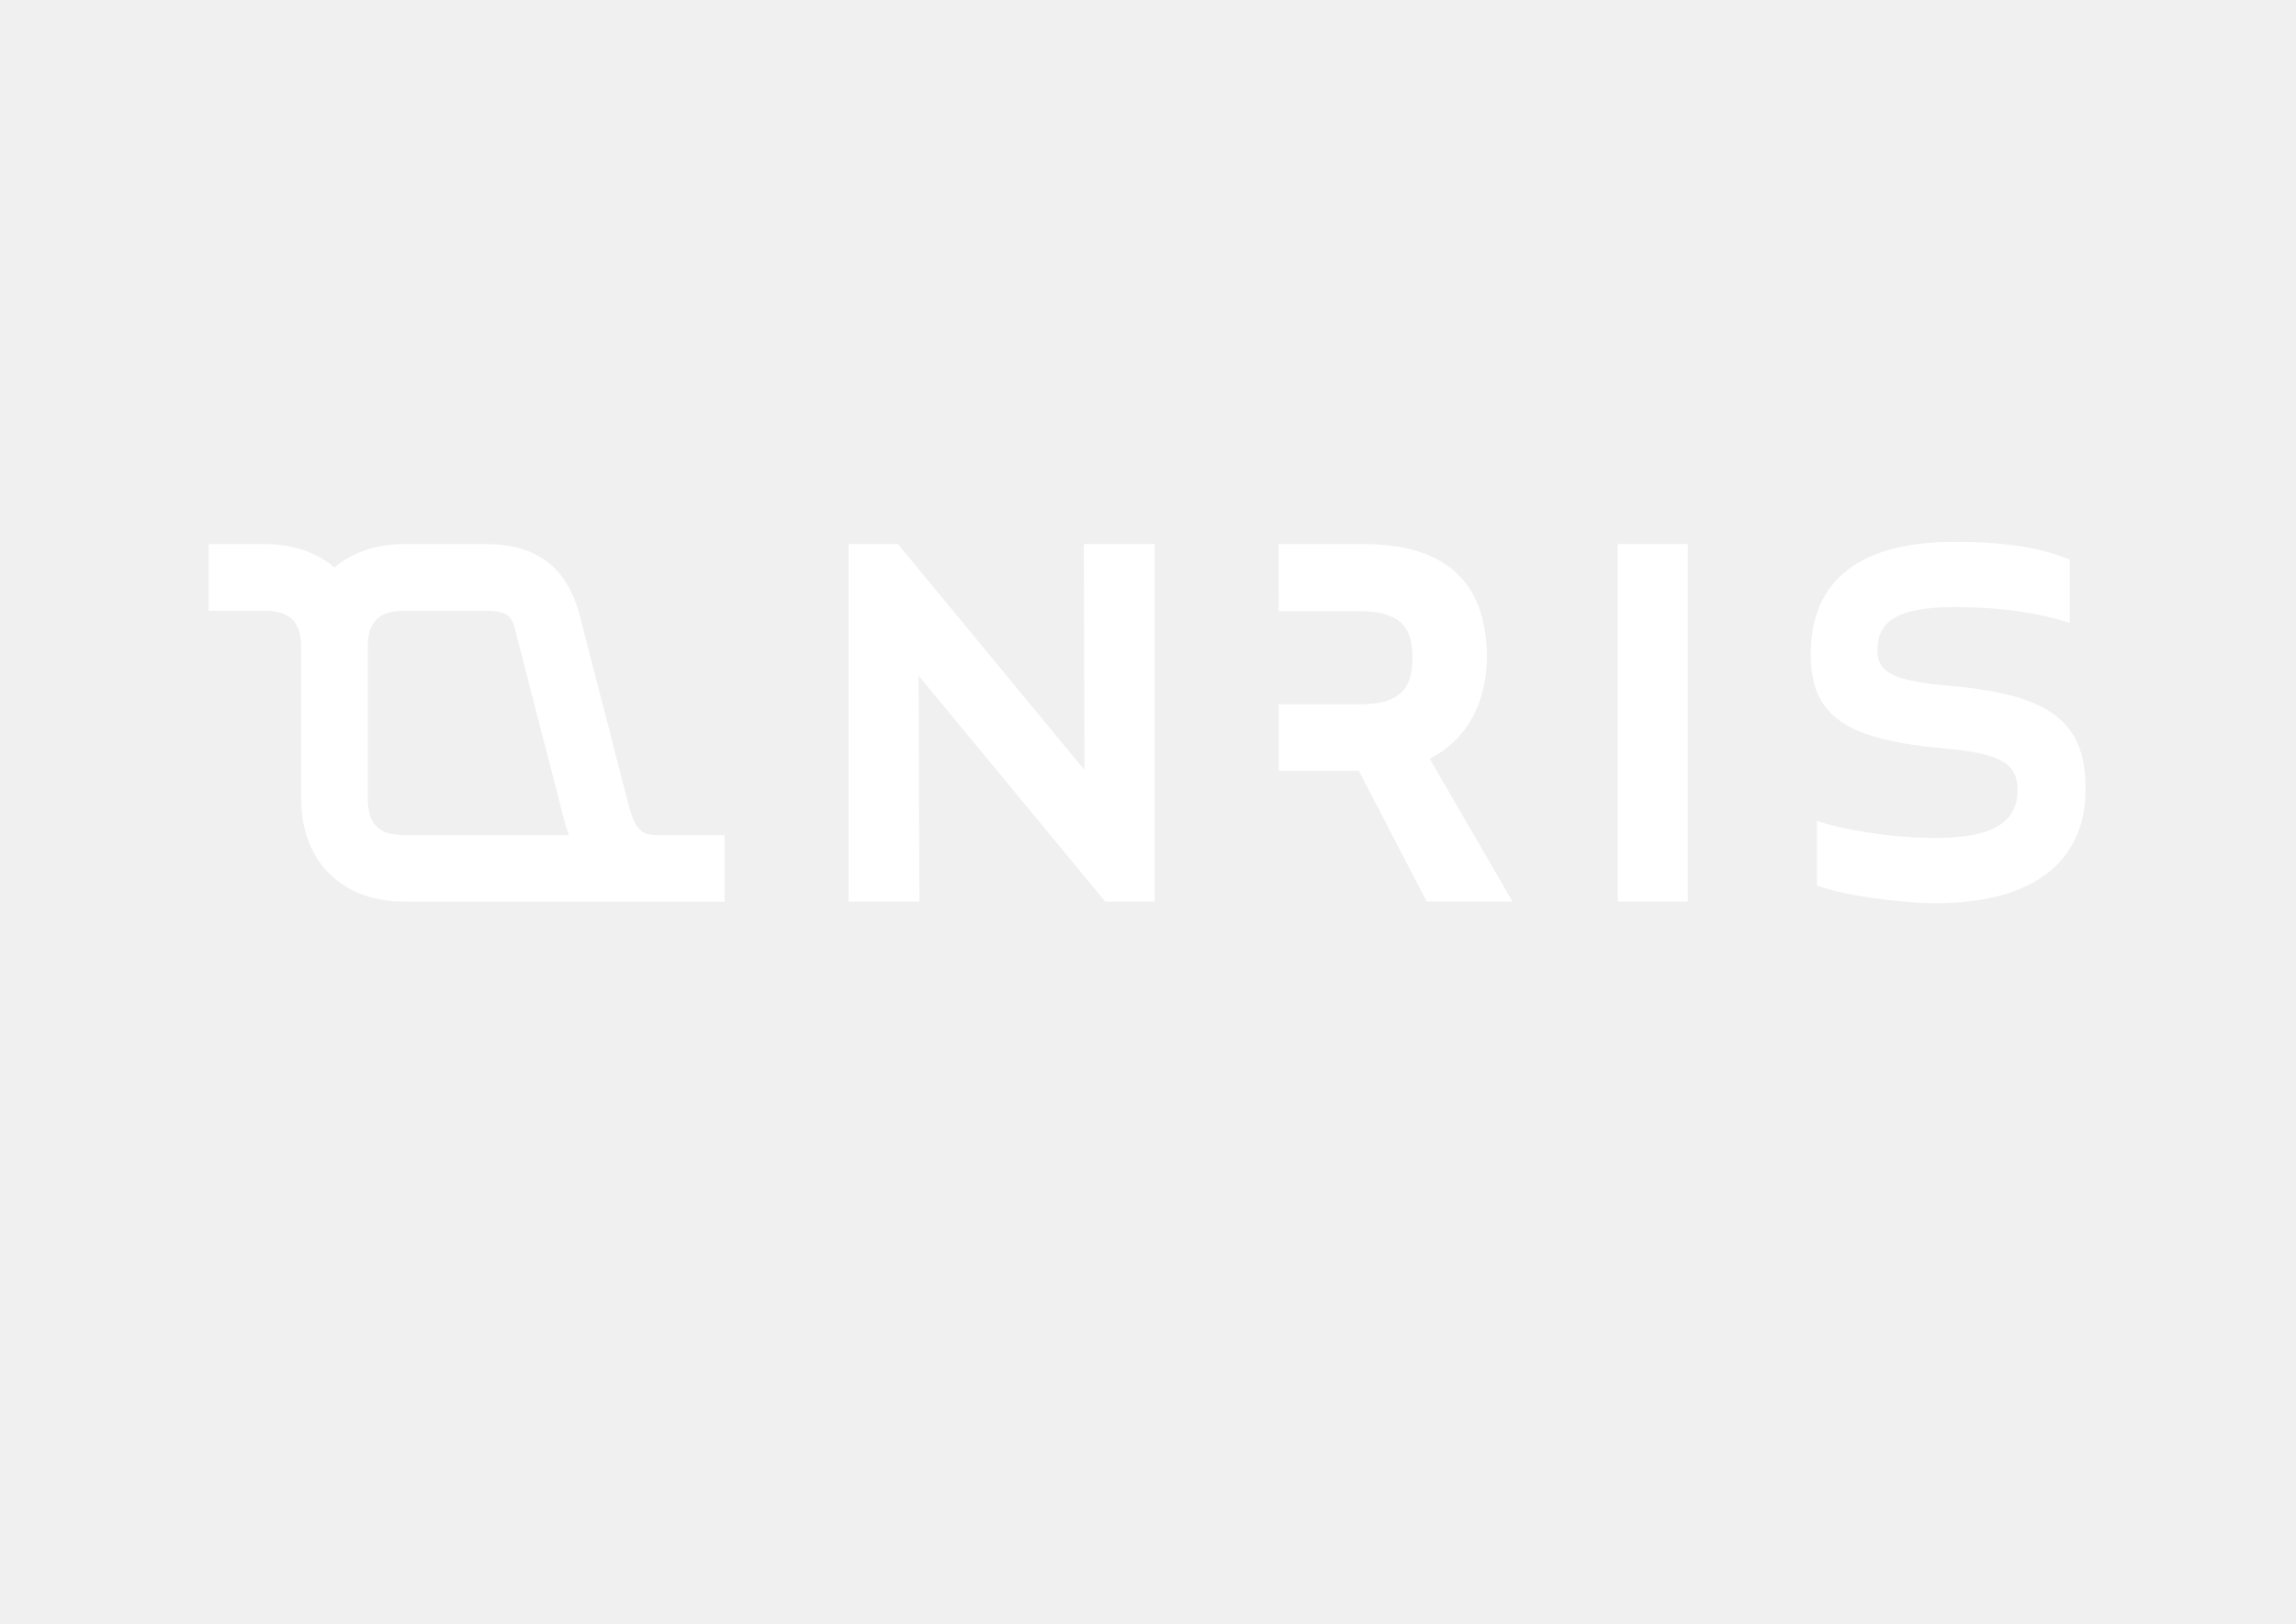
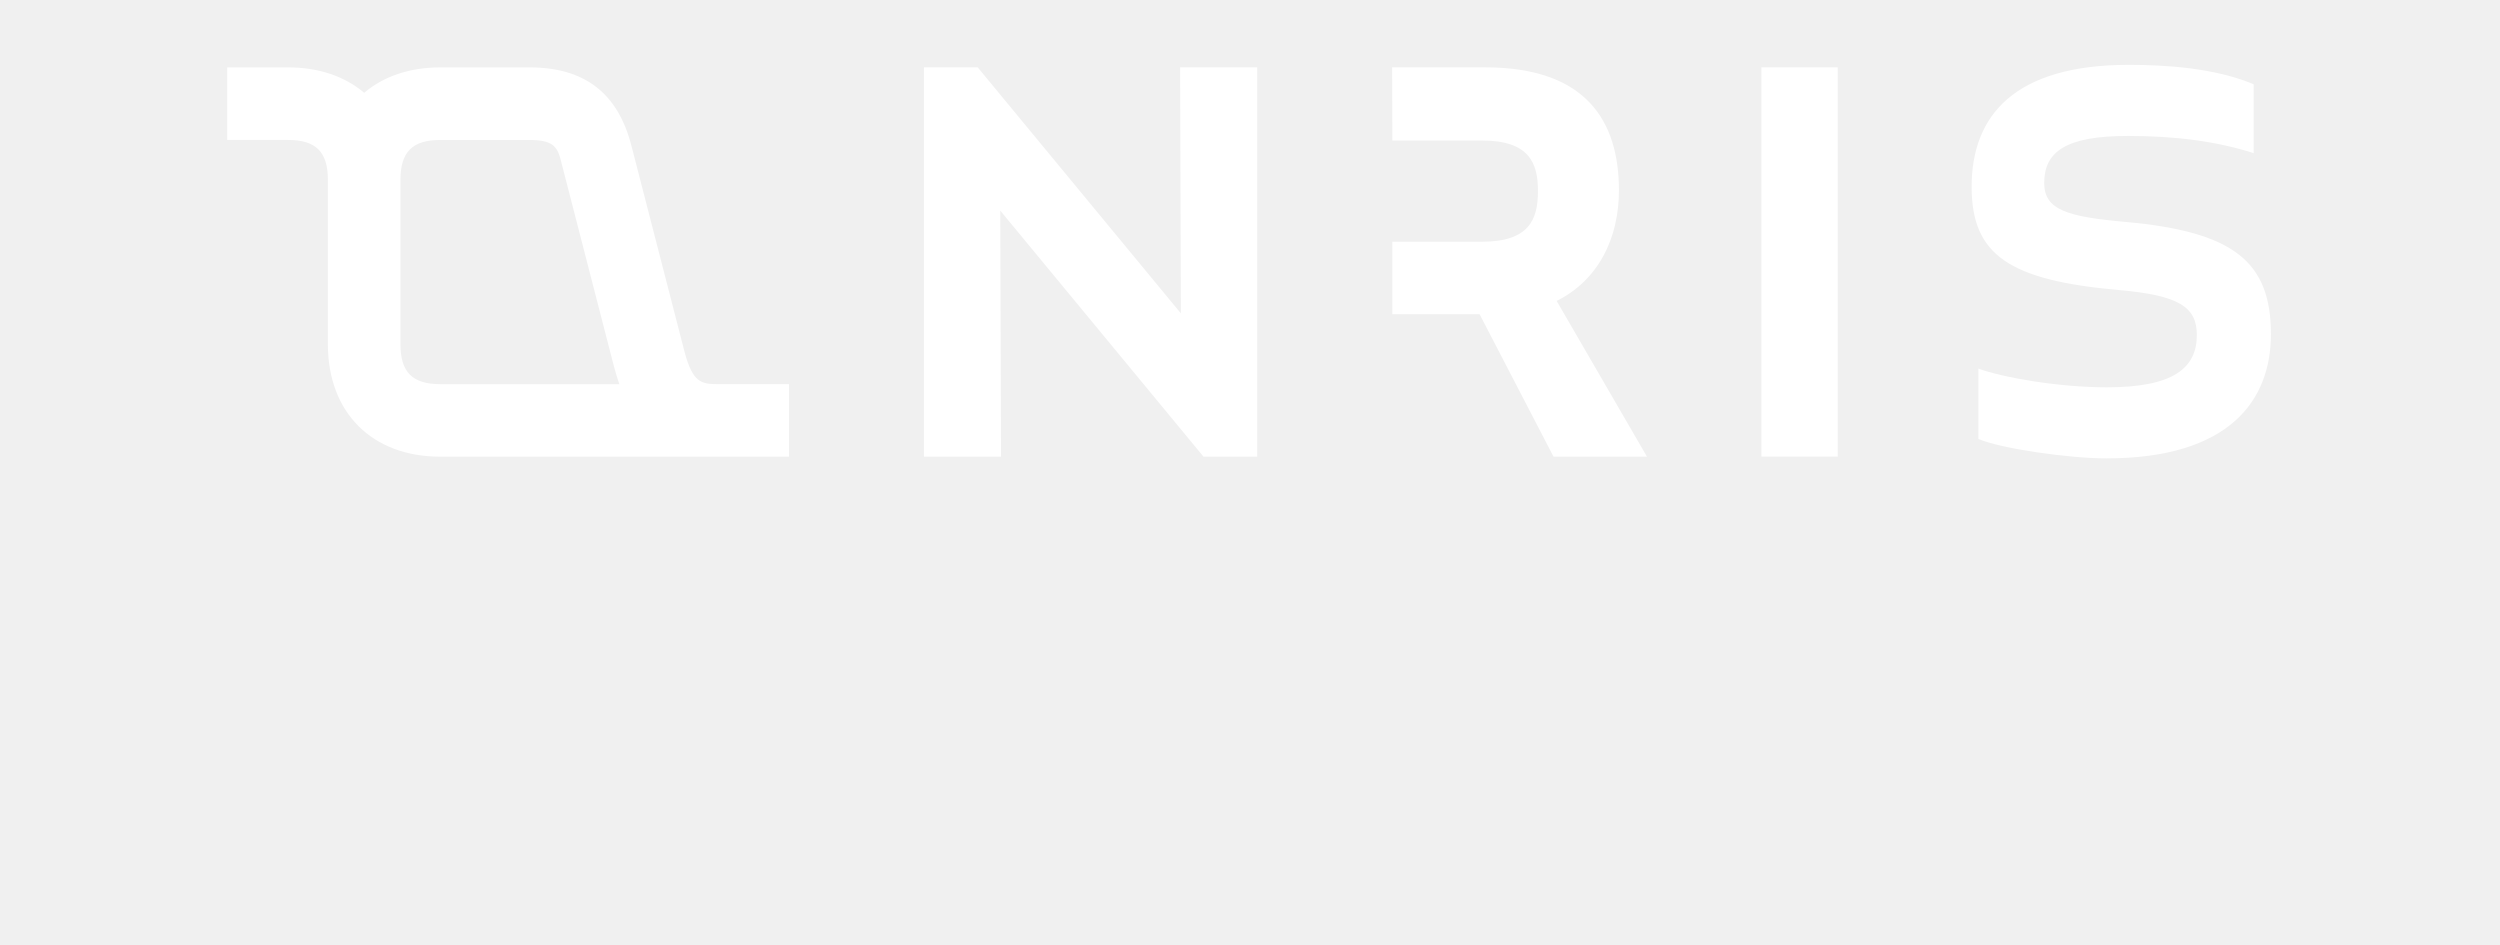
- <svg xmlns="http://www.w3.org/2000/svg" version="1.1" id="Layer_1" x="0px" y="0px" viewBox="0 0 1190.55 841.89" style="enable-background:new 0 0 1190.55 841.89;" xml:space="preserve">
+ <svg xmlns="http://www.w3.org/2000/svg" version="1.1" id="Layer_1" x="0px" y="0px" viewBox="0 250.0 1190.55 450.0" style="enable-background:new 0 250.0 1190.55 450.0;" xml:space="preserve">
  <style type="text/css">
	.st0{fill:#FFFFFF;}
	.st1{fill:#FFFFFF;}
</style>
  <polygon class="st0" points="561.99,282.06 562.36,399.23 465.59,282.06 440.01,282.06 440.01,467.46 476.71,467.46 476.34,350.29   573.12,467.46 598.7,467.46 598.7,282.06 " />
  <rect x="838.83" y="282.06" class="st0" width="36.33" height="185.39" />
  <g>
    <path class="st0" d="M1012.34,355.7c51.31,4.63,69.12,18.88,69.12,53.44c0,31.71-19.95,59.15-78.39,59.15   c-17.81,0-50.24-4.63-60.93-9.26v-33.49c11.76,4.27,38.13,8.91,61.28,8.91c31.71,0,42.76-9.26,42.76-24.94   c0-13.54-8.91-18.88-37.06-21.38c-52.38-4.63-70.19-16.75-70.19-49.17c0-33.85,20.31-58.08,74.82-58.08   c17.46,0,40.98,1.43,59.5,9.27v32.78c-17.81-5.7-37.41-8.19-59.86-8.19c-29.58,0-39.9,7.48-39.9,22.44   C973.51,350,984.55,353.21,1012.34,355.7" />
    <path class="st0" d="M663.07,365.12h42.64c22.62,0,26.7-10.75,26.7-24.1c0-13.35-4.08-24.1-26.7-24.1h-42.64l-0.11-34.85h44.23   c47.83,0,63.78,25.21,63.78,58.59c0,22.62-9.64,42.64-29.66,52.65l43.01,74.16h-44.5l-35.22-67.85h-41.53V365.12z" />
  </g>
  <path class="st1" d="M375.76,432.94L375.76,432.94h-33.62c-8.13,0-12.21-0.65-16.13-15.33l-25.26-98.02  c-6.44-25.23-22.34-37.5-48.6-37.5H209.7c-14.76,0-27.14,4.34-36.27,12.11c-9.13-7.77-21.51-12.11-36.27-12.11H108.2v34.56h28.95  c13.31,0,18.99,5.68,18.99,18.99v78.3c0,32.53,21.02,53.54,53.55,53.54h166.05v0h0.01V432.94z M190.71,413.95v-78.3  c0-13.31,5.68-18.99,18.99-18.99h42.44c10.7,0,13.23,2.9,14.87,9.45l25.31,98.19c0.78,2.93,1.64,5.82,2.61,8.65H209.7  C196.39,432.94,190.71,427.26,190.71,413.95z" />
</svg>
